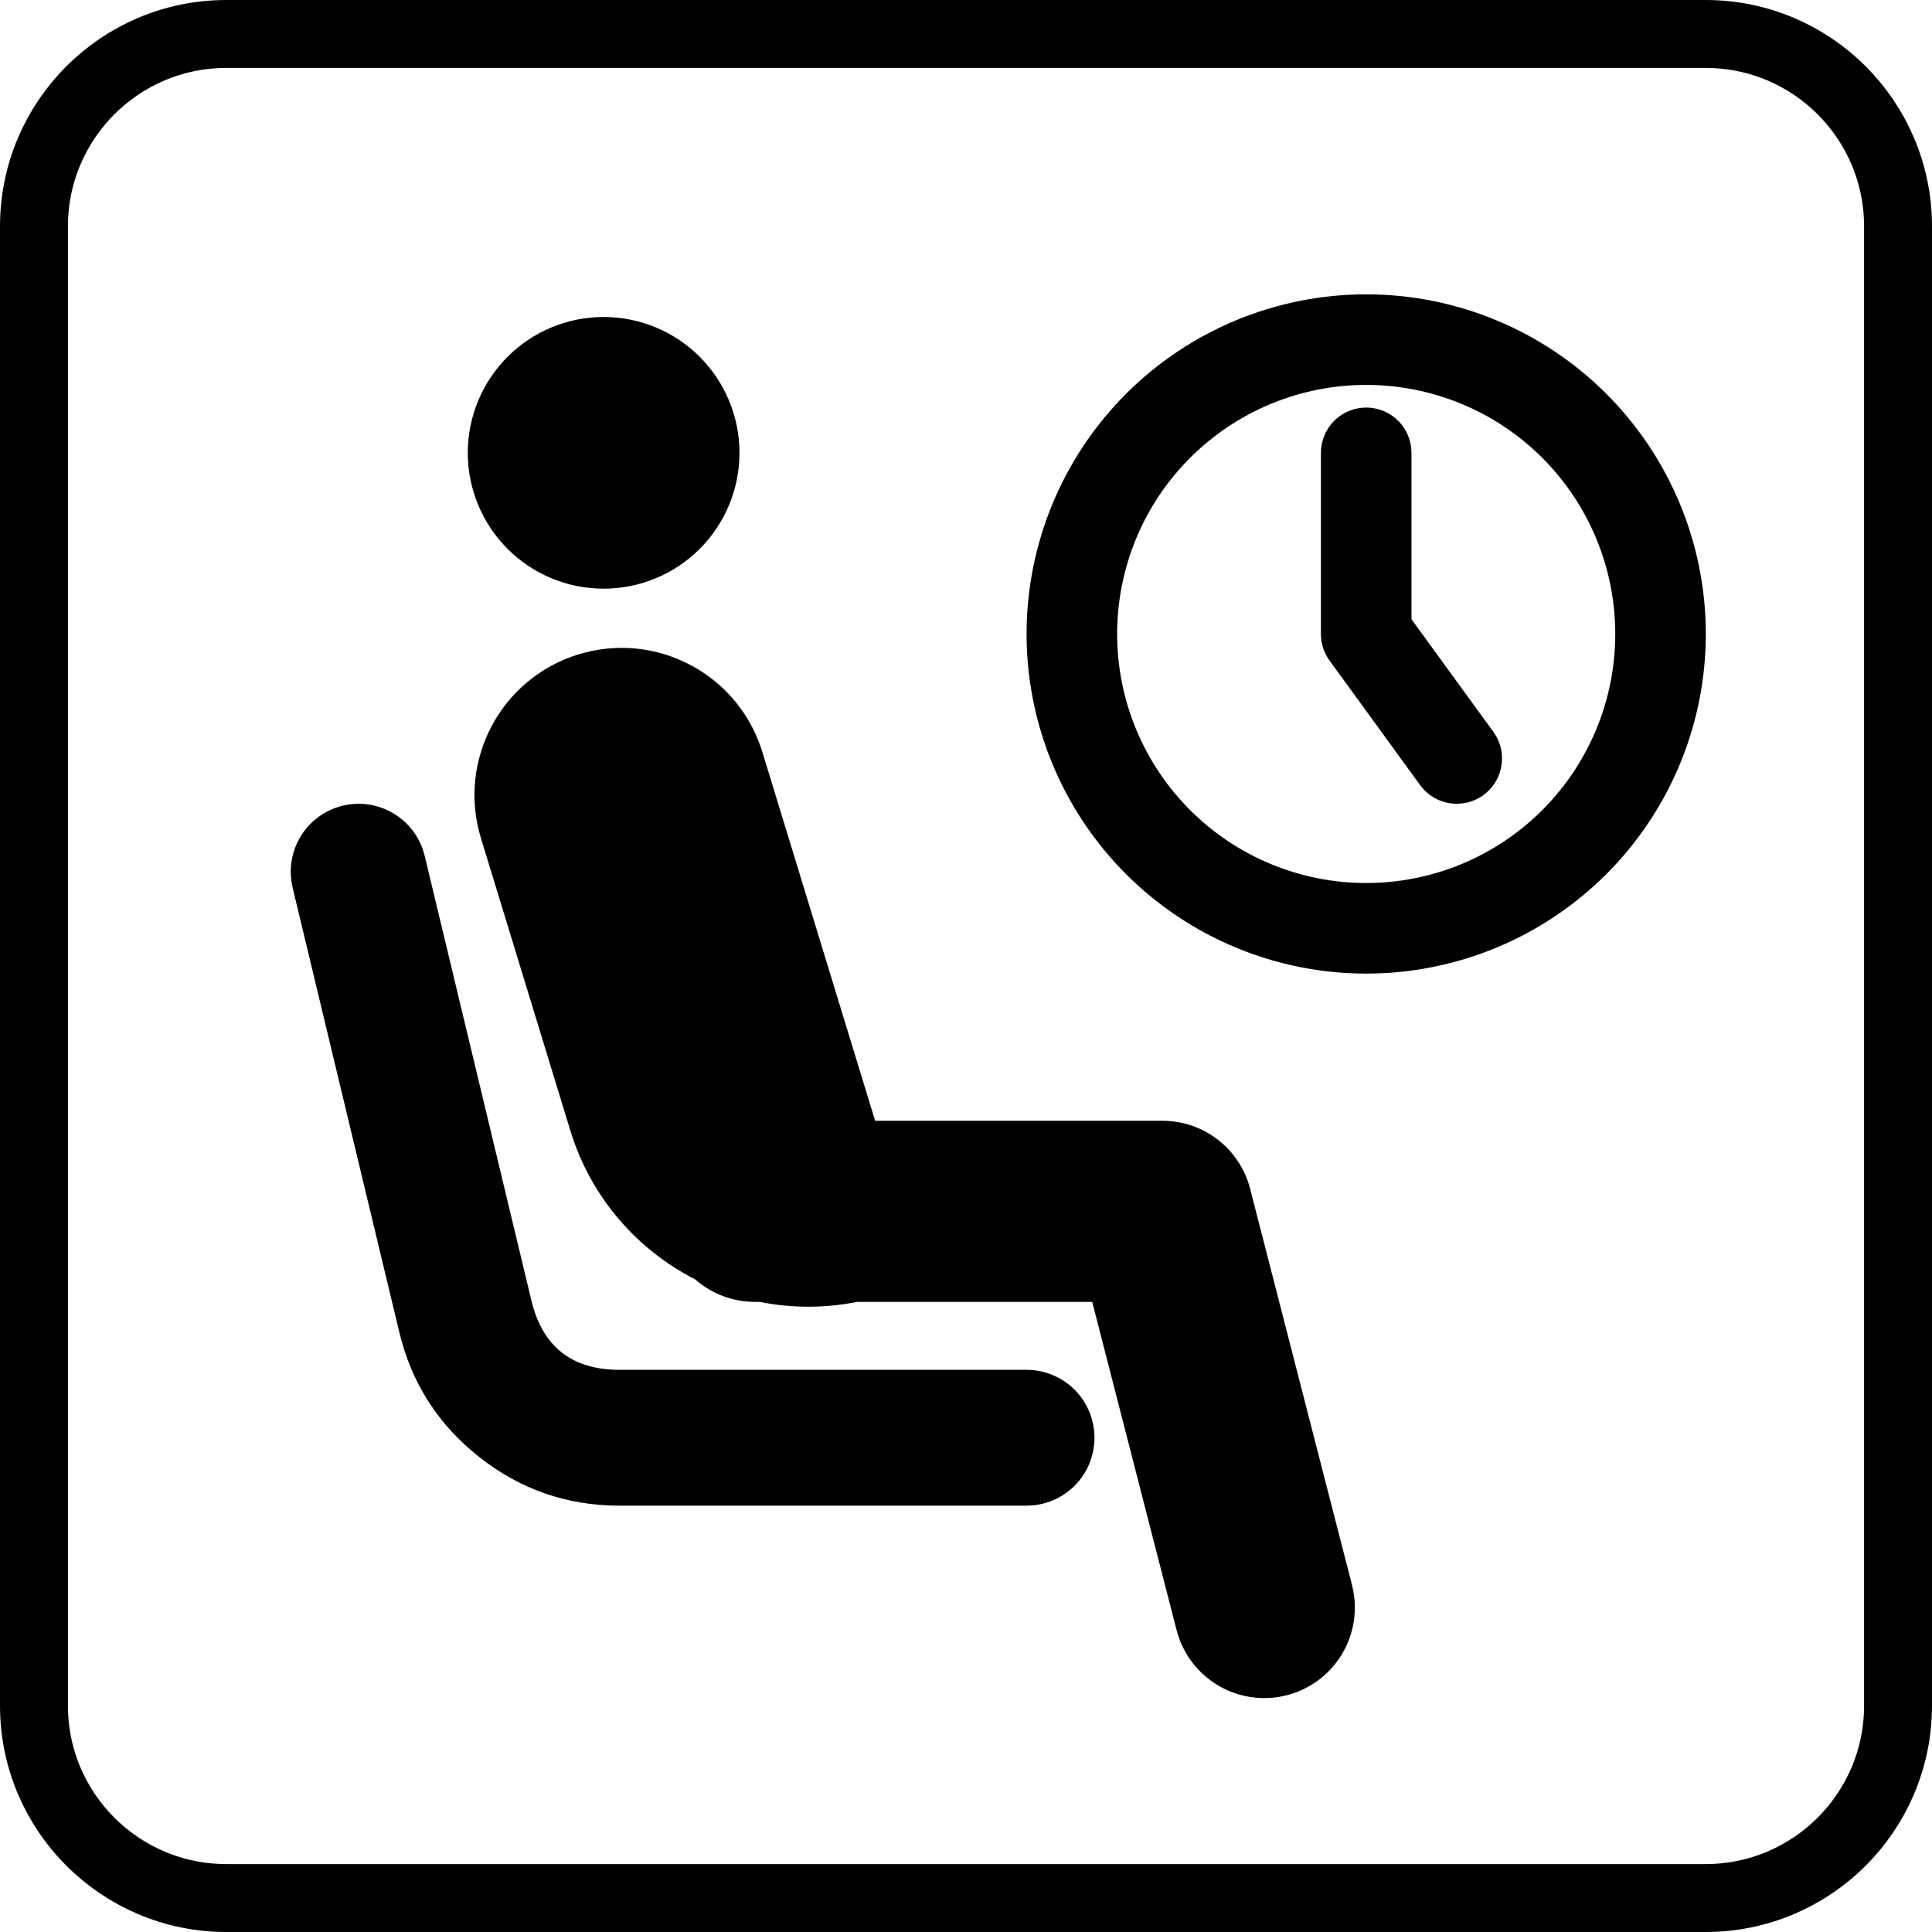
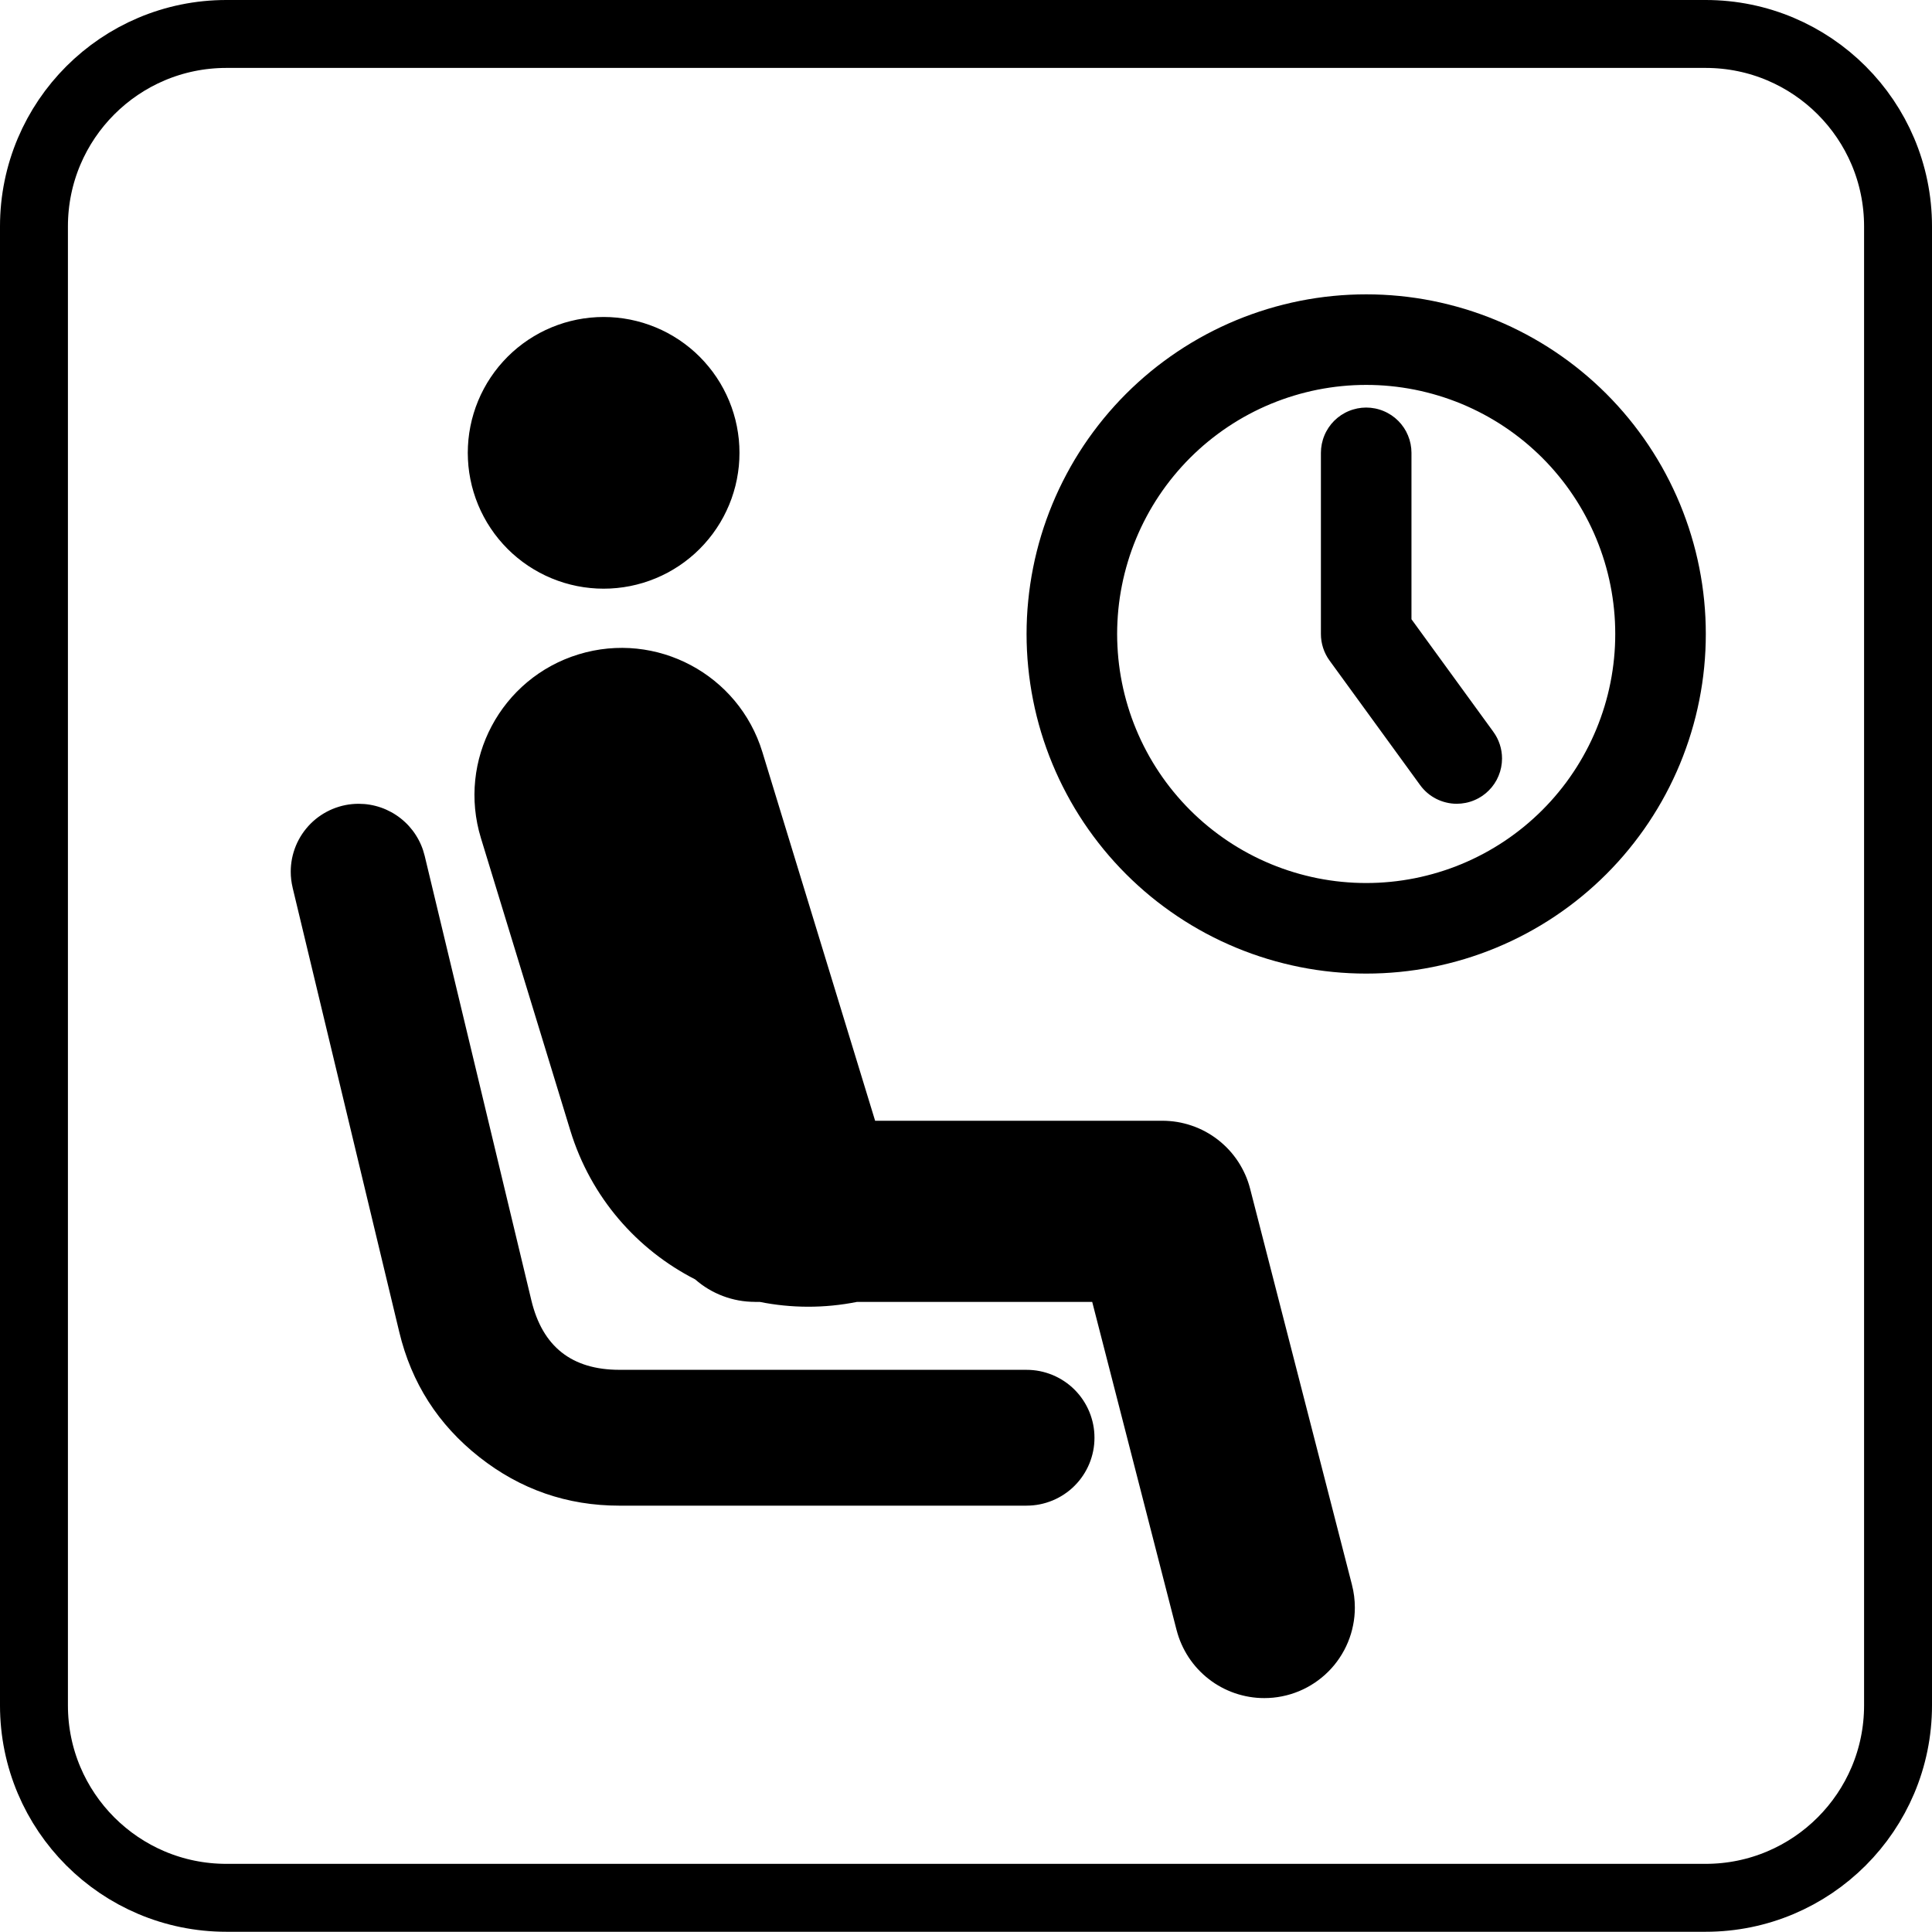
<svg xmlns="http://www.w3.org/2000/svg" viewBox="0 0 85.33 85.33">
  <defs>
    <clipPath id="master_svg0_78_1563">
      <rect x="0" y="0" width="85.33" height="85.33" rx="10" />
    </clipPath>
-     <clipPath id="master_svg1_79_0824">
-       <rect x="103.33" y="-2" width="89.33" height="89.33" rx="12" />
+     <clipPath id="master_svg1_79_1151">
+       <rect x="101.83" y="-3.5" width="92.33" height="92.33" rx="13.5" />
    </clipPath>
-     <clipPath id="master_svg2_79_0849">
-       <rect x="111" y="11.297" width="59.2" height="59.2" rx="0" />
+     <clipPath id="master_svg2_78_1937">
+       <rect x="206.66" y="-4" width="93.33" height="93.33" rx="14" />
    </clipPath>
-     <clipPath id="master_svg3_79_0856">
-       <rect x="208.66" y="-2" width="89.33" height="89.33" rx="12" />
+     <clipPath id="master_svg3_78_1973">
+       <rect x="311.99" y="-4" width="93.33" height="93.33" rx="14" />
    </clipPath>
-     <clipPath id="master_svg4_79_0884">
-       <rect x="285.031" y="10.792" width="59.626" height="59.626" rx="0" />
+     <clipPath id="master_svg4_79_0744">
+       <rect x="418.32" y="-3" width="91.33" height="91.33" rx="13" />
    </clipPath>
-     <clipPath id="master_svg5_79_0893">
-       <rect x="313.99" y="-2" width="89.33" height="89.33" rx="12" />
-     </clipPath>
-     <clipPath id="master_svg6_79_0949">
-       <rect x="419.32" y="-2" width="89.33" height="89.33" rx="12" />
-     </clipPath>
-     <clipPath id="master_svg7_79_0965">
-       <rect x="444" y="27" width="34" height="34" rx="0" />
-     </clipPath>
-     <clipPath id="master_svg8_78_2112">
+     <clipPath id="master_svg5_78_2028">
      <rect x="523.65" y="-3" width="91.33" height="91.33" rx="13" />
    </clipPath>
-     <clipPath id="master_svg9_79_0768">
-       <rect x="-3" y="102.33" width="91.33" height="91.33" rx="13" />
+     <clipPath id="master_svg6_79_1021">
+       <rect x="627.98" y="-4" width="93.33" height="93.33" rx="14" />
    </clipPath>
-     <clipPath id="master_svga_79_0785">
+     <clipPath id="master_svg7_79_1021">
+       <rect x="631.98" y="0" width="85.33" height="85.33" rx="10" />
+     </clipPath>
+     <mask id="master_svg8_79_1028" style="mask-type:alpha" maskUnits="userSpaceOnUse" x="666.65" y="2" width="50" height="50">
+       <path d="M666.65,13.905L704.745,52L716.65,25.81L711.888,2L680.936,4.381L666.65,13.905Z" fill="currentColor" fill-opacity="1" />
+     </mask>
+     <clipPath id="master_svg9_78_1954">
+       <rect x="737.31" y="0" width="85.33" height="85.33" rx="10" />
+     </clipPath>
+     <clipPath id="master_svga_85_0796">
+       <rect x="-3.5" y="101.83" width="92.33" height="92.33" rx="13.5" />
+     </clipPath>
+     <clipPath id="master_svgb_79_0768">
      <rect x="102.33" y="102.33" width="91.33" height="91.33" rx="13" />
    </clipPath>
-     <clipPath id="master_svgb_79_0802">
+     <clipPath id="master_svgc_85_0929">
      <rect x="207.66" y="102.33" width="91.33" height="91.33" rx="13" />
    </clipPath>
-     <clipPath id="master_svgc_79_1151">
-       <rect x="312.49" y="101.83" width="92.33" height="92.33" rx="13.5" />
+     <clipPath id="master_svgd_85_0969">
+       <rect x="312.99" y="102.33" width="91.33" height="91.33" rx="13" />
    </clipPath>
-     <clipPath id="master_svgd_79_0990">
-       <rect x="419.32" y="103.33" width="89.33" height="89.33" rx="12" />
+     <clipPath id="master_svge_85_1085">
+       <rect x="418.32" y="102.33" width="91.33" height="91.33" rx="13" />
    </clipPath>
-     <clipPath id="master_svge_78_1937">
-       <rect x="522.65" y="101.33" width="93.33" height="93.33" rx="14" />
+     <clipPath id="master_svgf_85_1048">
+       <rect x="526.65" y="105.33" width="85.33" height="85.33" rx="10" />
    </clipPath>
-     <clipPath id="master_svgf_78_1973">
-       <rect x="-4" y="206.66" width="93.33" height="93.33" rx="14" />
+     <clipPath id="master_svgg_79_0949">
+       <rect x="627.98" y="101.33" width="93.33" height="93.33" rx="14" />
    </clipPath>
-     <clipPath id="master_svgg_79_0744">
-       <rect x="102.33" y="207.66" width="91.33" height="91.33" rx="13" />
+     <clipPath id="master_svgh_79_0990">
+       <rect x="735.31" y="103.33" width="89.33" height="89.33" rx="12" />
    </clipPath>
-     <clipPath id="master_svgh_78_2028">
-       <rect x="207.66" y="207.66" width="91.33" height="91.33" rx="13" />
+     <clipPath id="master_svgi_85_1121">
+       <rect x="-2" y="208.66" width="89.33" height="89.33" rx="12" />
    </clipPath>
-     <clipPath id="master_svgi_79_1021">
-       <rect x="311.99" y="206.66" width="93.33" height="93.33" rx="14" />
+     <clipPath id="master_svgj_79_0893">
+       <rect x="103.33" y="208.66" width="89.33" height="89.33" rx="12" />
    </clipPath>
-     <clipPath id="master_svgj_79_1021">
-       <rect x="315.99" y="210.66" width="85.33" height="85.33" rx="10" />
+     <clipPath id="master_svgk_81_0795">
+       <rect x="208.66" y="208.66" width="89.33" height="89.33" rx="12" />
    </clipPath>
-     <mask id="master_svgk_79_1028" style="mask-type:alpha" maskUnits="userSpaceOnUse" x="350.66" y="212.66" width="50" height="50">
-       <path d="M350.66,224.565L388.755,262.66L400.66,236.47L395.898,212.66L364.946,215.041L350.66,224.565Z" fill="currentColor" fill-opacity="1" />
-     </mask>
-     <clipPath id="master_svgl_78_1954">
-       <rect x="421.32" y="210.66" width="85.33" height="85.33" rx="10" />
+     <clipPath id="master_svgl_79_0824">
+       <rect x="313.49" y="208.16" width="90.33" height="90.33" rx="12.5" />
+     </clipPath>
+     <clipPath id="master_svgm_87_0838">
+       <rect x="418.82" y="208.16" width="90.33" height="90.33" rx="12.5" />
+     </clipPath>
+     <clipPath id="master_svgn_87_0873">
+       <rect x="524.15" y="208.16" width="90.33" height="90.33" rx="12.5" />
    </clipPath>
  </defs>
-   <g transform="translate(-526.65 -105.33)">
-     <g clip-path="url(#master_svge_78_1937)">
+   <g transform="translate(-210.66 -0)">
+     <g clip-path="url(#master_svg2_78_1937)">
      <g>
-         <path d="M586.99,148.33Q587.359,148.33,587.726,148.312Q588.094,148.294,588.461,148.258Q588.827,148.222,589.191,148.168Q589.556,148.114,589.917,148.042Q590.278,147.97,590.635,147.88Q590.992,147.791,591.345,147.684Q591.697,147.577,592.044,147.453Q592.39,147.329,592.731,147.188Q593.071,147.047,593.404,146.89Q593.737,146.732,594.061,146.559Q594.386,146.385,594.702,146.196Q595.018,146.007,595.324,145.802Q595.63,145.597,595.926,145.378Q596.222,145.159,596.506,144.925Q596.791,144.692,597.064,144.444Q597.337,144.197,597.597,143.937Q597.857,143.676,598.105,143.403Q598.352,143.131,598.586,142.846Q598.819,142.561,599.038,142.265Q599.258,141.97,599.462,141.664Q599.667,141.357,599.856,141.042Q600.046,140.726,600.219,140.401Q600.393,140.076,600.55,139.743Q600.708,139.41,600.849,139.07Q600.989,138.73,601.114,138.383Q601.238,138.037,601.344,137.684Q601.451,137.332,601.541,136.975Q601.63,136.618,601.702,136.256Q601.774,135.895,601.828,135.531Q601.882,135.167,601.918,134.8Q601.954,134.434,601.972,134.066Q601.99,133.698,601.99,133.33Q601.99,132.962,601.972,132.594Q601.954,132.226,601.918,131.86Q601.882,131.493,601.828,131.129Q601.774,130.765,601.702,130.404Q601.63,130.042,601.541,129.685Q601.451,129.328,601.344,128.976Q601.238,128.623,601.114,128.277Q600.989,127.93,600.849,127.59Q600.708,127.25,600.55,126.917Q600.393,126.584,600.219,126.259Q600.046,125.934,599.856,125.618Q599.667,125.303,599.462,124.996Q599.258,124.69,599.038,124.395Q598.819,124.099,598.586,123.814Q598.352,123.529,598.105,123.257Q597.857,122.984,597.597,122.723Q597.337,122.463,597.064,122.216Q596.791,121.968,596.506,121.735Q596.222,121.501,595.926,121.282Q595.63,121.063,595.324,120.858Q595.018,120.653,594.702,120.464Q594.386,120.275,594.061,120.101Q593.737,119.928,593.404,119.77Q593.071,119.613,592.731,119.472Q592.39,119.331,592.044,119.207Q591.697,119.083,591.345,118.976Q590.992,118.869,590.635,118.78Q590.278,118.69,589.917,118.618Q589.556,118.546,589.191,118.492Q588.827,118.438,588.461,118.402Q588.094,118.366,587.726,118.348Q587.359,118.33,586.99,118.33Q586.622,118.33,586.254,118.348Q585.887,118.366,585.52,118.402Q585.154,118.438,584.789,118.492Q584.425,118.546,584.064,118.618Q583.703,118.69,583.346,118.78Q582.988,118.869,582.636,118.976Q582.284,119.083,581.937,119.207Q581.59,119.331,581.25,119.472Q580.91,119.613,580.577,119.77Q580.244,119.928,579.919,120.101Q579.595,120.275,579.279,120.464Q578.963,120.653,578.657,120.858Q578.351,121.063,578.055,121.282Q577.759,121.501,577.474,121.735Q577.19,121.968,576.917,122.216Q576.644,122.463,576.384,122.723Q576.123,122.984,575.876,123.257Q575.629,123.529,575.395,123.814Q575.162,124.099,574.942,124.395Q574.723,124.69,574.518,124.996Q574.314,125.303,574.124,125.618Q573.935,125.934,573.762,126.259Q573.588,126.584,573.431,126.917Q573.273,127.25,573.132,127.59Q572.991,127.93,572.867,128.277Q572.743,128.623,572.636,128.976Q572.529,129.328,572.44,129.685Q572.35,130.042,572.279,130.404Q572.207,130.765,572.153,131.129Q572.099,131.493,572.063,131.86Q572.026,132.226,572.008,132.594Q571.99,132.962,571.99,133.33Q571.99,133.698,572.008,134.066Q572.026,134.434,572.063,134.8Q572.099,135.167,572.153,135.531Q572.207,135.895,572.279,136.256Q572.35,136.618,572.44,136.975Q572.529,137.332,572.636,137.684Q572.743,138.037,572.867,138.383Q572.991,138.73,573.132,139.07Q573.273,139.41,573.431,139.743Q573.588,140.076,573.762,140.401Q573.935,140.726,574.124,141.042Q574.314,141.357,574.518,141.664Q574.723,141.97,574.942,142.265Q575.162,142.561,575.395,142.846Q575.629,143.131,575.876,143.403Q576.123,143.676,576.384,143.937Q576.644,144.197,576.917,144.444Q577.19,144.692,577.474,144.925Q577.759,145.159,578.055,145.378Q578.351,145.597,578.657,145.802Q578.963,146.007,579.279,146.196Q579.595,146.385,579.919,146.559Q580.244,146.732,580.577,146.89Q580.91,147.047,581.25,147.188Q581.59,147.329,581.937,147.453Q582.284,147.577,582.636,147.684Q582.988,147.791,583.346,147.88Q583.703,147.97,584.064,148.042Q584.425,148.114,584.789,148.168Q585.154,148.222,585.52,148.258Q585.887,148.294,586.254,148.312Q586.622,148.33,586.99,148.33ZM553.31,131.33Q553.458,131.33,553.605,131.323Q553.752,131.316,553.899,131.301Q554.045,131.287,554.191,131.265Q554.337,131.243,554.481,131.215Q554.625,131.186,554.768,131.15Q554.911,131.114,555.052,131.072Q555.193,131.029,555.332,130.979Q555.47,130.93,555.607,130.873Q555.743,130.817,555.876,130.754Q556.009,130.691,556.139,130.622Q556.269,130.552,556.395,130.476Q556.521,130.401,556.644,130.319Q556.766,130.237,556.885,130.149Q557.003,130.061,557.117,129.968Q557.231,129.875,557.34,129.776Q557.449,129.677,557.553,129.573Q557.657,129.468,557.756,129.359Q557.855,129.25,557.948,129.136Q558.042,129.022,558.13,128.904Q558.217,128.786,558.299,128.663Q558.381,128.541,558.457,128.415Q558.533,128.288,558.602,128.158Q558.671,128.028,558.734,127.895Q558.797,127.762,558.854,127.626Q558.91,127.49,558.96,127.351Q559.009,127.213,559.052,127.072Q559.095,126.931,559.131,126.788Q559.166,126.645,559.195,126.501Q559.224,126.356,559.245,126.21Q559.267,126.065,559.282,125.918Q559.296,125.772,559.303,125.624Q559.31,125.477,559.31,125.33Q559.31,125.183,559.303,125.036Q559.296,124.888,559.282,124.742Q559.267,124.595,559.245,124.45Q559.224,124.304,559.195,124.159Q559.166,124.015,559.131,123.872Q559.095,123.729,559.052,123.588Q559.009,123.447,558.96,123.309Q558.91,123.17,558.854,123.034Q558.797,122.898,558.734,122.765Q558.671,122.632,558.602,122.502Q558.533,122.372,558.457,122.245Q558.381,122.119,558.299,121.997Q558.217,121.874,558.13,121.756Q558.042,121.637,557.948,121.524Q557.855,121.41,557.756,121.301Q557.657,121.192,557.553,121.087Q557.449,120.983,557.34,120.884Q557.231,120.785,557.117,120.692Q557.003,120.598,556.885,120.511Q556.766,120.423,556.644,120.341Q556.521,120.259,556.395,120.184Q556.269,120.108,556.139,120.038Q556.009,119.969,555.876,119.906Q555.743,119.843,555.607,119.787Q555.47,119.73,555.332,119.681Q555.193,119.631,555.052,119.588Q554.911,119.546,554.768,119.51Q554.625,119.474,554.481,119.445Q554.337,119.417,554.191,119.395Q554.045,119.373,553.899,119.359Q553.752,119.344,553.605,119.337Q553.458,119.33,553.31,119.33Q553.163,119.33,553.016,119.337Q552.869,119.344,552.722,119.359Q552.576,119.373,552.43,119.395Q552.284,119.417,552.14,119.445Q551.995,119.474,551.853,119.51Q551.71,119.546,551.569,119.588Q551.428,119.631,551.289,119.681Q551.15,119.73,551.014,119.787Q550.878,119.843,550.745,119.906Q550.612,119.969,550.482,120.038Q550.352,120.108,550.226,120.184Q550.099,120.259,549.977,120.341Q549.855,120.423,549.736,120.511Q549.618,120.598,549.504,120.692Q549.39,120.785,549.281,120.884Q549.172,120.983,549.068,121.087Q548.964,121.192,548.865,121.301Q548.766,121.41,548.672,121.524Q548.579,121.637,548.491,121.756Q548.403,121.874,548.322,121.997Q548.24,122.119,548.164,122.245Q548.088,122.372,548.019,122.502Q547.949,122.632,547.886,122.765Q547.824,122.898,547.767,123.034Q547.711,123.17,547.661,123.309Q547.612,123.447,547.569,123.588Q547.526,123.729,547.49,123.872Q547.454,124.015,547.426,124.159Q547.397,124.304,547.375,124.45Q547.354,124.595,547.339,124.742Q547.325,124.888,547.318,125.036Q547.31,125.183,547.31,125.33Q547.31,125.477,547.318,125.624Q547.325,125.772,547.339,125.918Q547.354,126.065,547.375,126.21Q547.397,126.356,547.426,126.501Q547.454,126.645,547.49,126.788Q547.526,126.931,547.569,127.072Q547.612,127.213,547.661,127.351Q547.711,127.49,547.767,127.626Q547.824,127.762,547.886,127.895Q547.949,128.028,548.019,128.158Q548.088,128.288,548.164,128.415Q548.24,128.541,548.322,128.663Q548.403,128.786,548.491,128.904Q548.579,129.022,548.672,129.136Q548.766,129.25,548.865,129.359Q548.964,129.468,549.068,129.573Q549.172,129.677,549.281,129.776Q549.39,129.875,549.504,129.968Q549.618,130.061,549.736,130.149Q549.855,130.237,549.977,130.319Q550.099,130.401,550.226,130.476Q550.352,130.552,550.482,130.622Q550.612,130.691,550.745,130.754Q550.878,130.817,551.014,130.873Q551.15,130.93,551.289,130.979Q551.428,131.029,551.569,131.072Q551.71,131.114,551.853,131.15Q551.995,131.186,552.14,131.215Q552.284,131.243,552.43,131.265Q552.576,131.287,552.722,131.301Q552.869,131.316,553.016,131.323Q553.163,131.33,553.31,131.33ZM586.99,122.33Q587.26,122.33,587.53,122.343Q587.8,122.356,588.069,122.383Q588.337,122.409,588.604,122.449Q588.871,122.489,589.136,122.541Q589.401,122.594,589.663,122.66Q589.925,122.725,590.183,122.804Q590.442,122.882,590.696,122.973Q590.95,123.064,591.2,123.167Q591.449,123.271,591.693,123.386Q591.938,123.502,592.176,123.629Q592.414,123.756,592.645,123.895Q592.877,124.034,593.102,124.184Q593.326,124.334,593.543,124.495Q593.76,124.656,593.969,124.827Q594.177,124.998,594.377,125.18Q594.578,125.361,594.769,125.552Q594.959,125.743,595.141,125.943Q595.322,126.143,595.493,126.352Q595.665,126.56,595.826,126.777Q595.986,126.994,596.137,127.219Q596.287,127.443,596.425,127.675Q596.564,127.906,596.691,128.145Q596.819,128.383,596.934,128.627Q597.05,128.871,597.153,129.12Q597.256,129.37,597.347,129.624Q597.438,129.878,597.517,130.137Q597.595,130.395,597.661,130.657Q597.726,130.919,597.779,131.184Q597.832,131.449,597.871,131.716Q597.911,131.983,597.937,132.252Q597.964,132.521,597.977,132.79Q597.99,133.06,597.99,133.33Q597.99,133.6,597.977,133.87Q597.964,134.139,597.937,134.408Q597.911,134.677,597.871,134.944Q597.832,135.211,597.779,135.476Q597.726,135.741,597.661,136.003Q597.595,136.265,597.517,136.523Q597.438,136.782,597.347,137.036Q597.256,137.29,597.153,137.54Q597.05,137.789,596.934,138.033Q596.819,138.277,596.691,138.515Q596.564,138.754,596.425,138.985Q596.287,139.217,596.137,139.441Q595.986,139.666,595.826,139.883Q595.665,140.1,595.493,140.308Q595.322,140.517,595.141,140.717Q594.959,140.917,594.769,141.108Q594.578,141.299,594.377,141.48Q594.177,141.662,593.969,141.833Q593.76,142.004,593.543,142.165Q593.326,142.326,593.102,142.476Q592.877,142.626,592.645,142.765Q592.414,142.904,592.176,143.031Q591.938,143.158,591.693,143.274Q591.449,143.389,591.2,143.493Q590.95,143.596,590.696,143.687Q590.442,143.778,590.183,143.856Q589.925,143.935,589.663,144Q589.401,144.066,589.136,144.119Q588.871,144.171,588.604,144.211Q588.337,144.251,588.069,144.277Q587.8,144.303,587.53,144.317Q587.26,144.33,586.99,144.33Q586.72,144.33,586.451,144.317Q586.181,144.303,585.912,144.277Q585.643,144.251,585.376,144.211Q585.109,144.171,584.844,144.119Q584.58,144.066,584.318,144Q584.056,143.935,583.797,143.856Q583.539,143.778,583.285,143.687Q583.03,143.596,582.781,143.493Q582.531,143.389,582.287,143.274Q582.043,143.158,581.805,143.031Q581.567,142.904,581.335,142.765Q581.104,142.626,580.879,142.476Q580.655,142.326,580.438,142.165Q580.221,142.004,580.012,141.833Q579.803,141.662,579.603,141.48Q579.403,141.299,579.212,141.108Q579.021,140.917,578.84,140.717Q578.659,140.517,578.487,140.308Q578.316,140.1,578.155,139.883Q577.994,139.666,577.844,139.441Q577.694,139.217,577.555,138.985Q577.417,138.754,577.289,138.515Q577.162,138.277,577.046,138.033Q576.931,137.789,576.828,137.54Q576.724,137.29,576.633,137.036Q576.542,136.782,576.464,136.523Q576.386,136.265,576.32,136.003Q576.254,135.741,576.202,135.476Q576.149,135.211,576.109,134.944Q576.07,134.677,576.043,134.408Q576.017,134.139,576.004,133.87Q575.99,133.6,575.99,133.33Q575.99,133.06,576.004,132.79Q576.017,132.521,576.043,132.252Q576.07,131.983,576.109,131.716Q576.149,131.449,576.202,131.184Q576.254,130.919,576.32,130.657Q576.386,130.395,576.464,130.137Q576.542,129.878,576.633,129.624Q576.724,129.37,576.828,129.12Q576.931,128.871,577.046,128.627Q577.162,128.383,577.289,128.145Q577.417,127.906,577.555,127.675Q577.694,127.443,577.844,127.219Q577.994,126.994,578.155,126.777Q578.316,126.56,578.487,126.352Q578.659,126.143,578.84,125.943Q579.021,125.743,579.212,125.552Q579.403,125.361,579.603,125.18Q579.803,124.998,580.012,124.827Q580.221,124.656,580.438,124.495Q580.655,124.334,580.879,124.184Q581.104,124.034,581.335,123.895Q581.567,123.756,581.805,123.629Q582.043,123.502,582.287,123.386Q582.531,123.271,582.781,123.167Q583.03,123.064,583.285,122.973Q583.539,122.882,583.797,122.804Q584.056,122.725,584.318,122.66Q584.58,122.594,584.844,122.541Q585.109,122.489,585.376,122.449Q585.643,122.409,585.912,122.383Q586.181,122.356,586.451,122.343Q586.72,122.33,586.99,122.33ZM584.991,125.33Q584.991,125.232,585,125.134Q585.01,125.036,585.029,124.94Q585.048,124.844,585.077,124.75Q585.105,124.656,585.143,124.565Q585.18,124.474,585.227,124.387Q585.273,124.301,585.328,124.219Q585.382,124.137,585.444,124.061Q585.507,123.986,585.576,123.916Q585.646,123.847,585.722,123.784Q585.798,123.722,585.879,123.667Q585.961,123.613,586.048,123.567Q586.134,123.52,586.225,123.483Q586.316,123.445,586.41,123.416Q586.504,123.388,586.6,123.369Q586.696,123.35,586.794,123.34Q586.892,123.33,586.99,123.33Q587.088,123.33,587.186,123.34Q587.284,123.35,587.38,123.369Q587.477,123.388,587.571,123.416Q587.665,123.445,587.755,123.483Q587.846,123.52,587.933,123.567Q588.019,123.613,588.101,123.667Q588.183,123.722,588.259,123.784Q588.335,123.847,588.404,123.916Q588.474,123.986,588.536,124.061Q588.598,124.137,588.653,124.219Q588.707,124.301,588.754,124.387Q588.8,124.474,588.837,124.565Q588.875,124.656,588.904,124.75Q588.932,124.844,588.951,124.94Q588.97,125.036,588.98,125.134Q588.99,125.232,588.99,125.33L588.99,125.33L588.99,132.68L592.608,137.654L592.607,137.654Q592.794,137.91,592.892,138.212Q592.99,138.513,592.99,138.83Q592.99,138.928,592.98,139.026Q592.97,139.124,592.951,139.22Q592.932,139.316,592.904,139.41Q592.875,139.504,592.837,139.595Q592.8,139.686,592.754,139.773Q592.707,139.859,592.653,139.941Q592.598,140.023,592.536,140.099Q592.474,140.174,592.404,140.244Q592.335,140.313,592.259,140.376Q592.183,140.438,592.101,140.493Q592.019,140.547,591.933,140.593Q591.846,140.64,591.755,140.677Q591.665,140.715,591.571,140.743Q591.477,140.772,591.38,140.791Q591.284,140.81,591.186,140.82Q591.088,140.83,590.99,140.83Q590.754,140.83,590.524,140.774Q590.294,140.719,590.083,140.612Q589.872,140.505,589.692,140.351Q589.512,140.197,589.373,140.006L589.373,140.006L585.373,134.506Q585.186,134.25,585.088,133.948Q584.99,133.647,584.99,133.33L584.99,125.33L584.991,125.33ZM552.206,134.23C548.773,135.28,546.841,138.914,547.891,142.347L551.838,155.257C552.745,158.224,554.793,160.529,557.354,161.837Q557.625,162.075,557.935,162.26Q558.244,162.446,558.582,162.573Q558.919,162.7,559.274,162.765Q559.629,162.829,559.99,162.829L559.99,162.83L560.203,162.83C561.591,163.108,563.049,163.121,564.505,162.83L574.889,162.83L578.616,177.326L578.617,177.326Q578.658,177.486,578.712,177.642Q578.766,177.797,578.833,177.948Q578.9,178.099,578.979,178.244Q579.058,178.389,579.148,178.527Q579.239,178.664,579.34,178.794Q579.442,178.924,579.554,179.045Q579.666,179.166,579.788,179.278Q579.909,179.389,580.04,179.49Q580.17,179.591,580.308,179.681Q580.446,179.771,580.592,179.85Q580.737,179.928,580.888,179.994Q581.039,180.06,581.195,180.114Q581.351,180.167,581.511,180.207Q581.671,180.248,581.834,180.275Q581.996,180.302,582.161,180.316Q582.325,180.329,582.49,180.329Q582.687,180.329,582.882,180.31Q583.078,180.291,583.27,180.252Q583.463,180.214,583.651,180.157Q583.839,180.1,584.021,180.025Q584.202,179.95,584.375,179.857Q584.549,179.764,584.712,179.655Q584.875,179.546,585.027,179.421Q585.179,179.297,585.318,179.158Q585.457,179.019,585.582,178.867Q585.706,178.715,585.815,178.552Q585.924,178.388,586.017,178.215Q586.11,178.042,586.185,177.86Q586.26,177.679,586.317,177.491Q586.374,177.303,586.412,177.11Q586.451,176.918,586.47,176.722Q586.489,176.526,586.489,176.33Q586.489,175.824,586.363,175.334L586.364,175.334L581.864,157.834Q581.823,157.674,581.769,157.518Q581.715,157.362,581.648,157.211Q581.581,157.061,581.502,156.916Q581.423,156.771,581.333,156.633Q581.242,156.495,581.14,156.365Q581.039,156.235,580.927,156.114Q580.815,155.993,580.693,155.882Q580.572,155.77,580.441,155.669Q580.311,155.568,580.173,155.478Q580.034,155.388,579.889,155.309Q579.744,155.231,579.593,155.165Q579.442,155.099,579.285,155.046Q579.129,154.992,578.969,154.952Q578.809,154.911,578.647,154.884Q578.484,154.857,578.32,154.844Q578.155,154.83,577.99,154.83L565.301,154.83L560.322,138.546C559.273,135.113,555.639,133.181,552.206,134.23ZM539.574,144.53Q539.491,144.185,539.491,143.83Q539.491,143.683,539.505,143.536Q539.52,143.389,539.548,143.245Q539.577,143.1,539.62,142.959Q539.663,142.818,539.719,142.682Q539.775,142.546,539.845,142.416Q539.914,142.286,539.996,142.164Q540.078,142.041,540.172,141.927Q540.265,141.813,540.369,141.709Q540.473,141.605,540.587,141.511Q540.701,141.418,540.824,141.336Q540.946,141.254,541.076,141.185Q541.206,141.115,541.342,141.059Q541.478,141.003,541.619,140.96Q541.76,140.917,541.905,140.888Q542.049,140.859,542.196,140.845Q542.343,140.831,542.49,140.831Q542.615,140.831,542.74,140.841Q542.865,140.851,542.988,140.872Q543.112,140.893,543.233,140.924Q543.355,140.955,543.473,140.996Q543.591,141.037,543.706,141.088Q543.82,141.139,543.93,141.199Q544.04,141.259,544.144,141.328Q544.249,141.397,544.347,141.475Q544.445,141.552,544.537,141.638Q544.629,141.723,544.713,141.816Q544.797,141.909,544.873,142.008Q544.949,142.108,545.016,142.213Q545.084,142.319,545.142,142.429Q545.201,142.54,545.25,142.655Q545.299,142.77,545.338,142.889Q545.377,143.008,545.407,143.13L545.407,143.13L550.119,162.763Q550.855,165.83,554.009,165.83L571.99,165.83L571.99,165.831Q572.137,165.831,572.284,165.845Q572.431,165.859,572.575,165.888Q572.72,165.917,572.861,165.96Q573.002,166.003,573.138,166.059Q573.274,166.115,573.404,166.185Q573.534,166.254,573.656,166.336Q573.779,166.418,573.893,166.511Q574.007,166.605,574.111,166.709Q574.215,166.813,574.309,166.927Q574.402,167.041,574.484,167.164Q574.566,167.286,574.635,167.416Q574.705,167.546,574.761,167.682Q574.818,167.818,574.86,167.959Q574.903,168.1,574.932,168.245Q574.961,168.389,574.975,168.536Q574.99,168.683,574.99,168.83Q574.99,168.977,574.975,169.124Q574.961,169.271,574.932,169.415Q574.903,169.56,574.86,169.701Q574.818,169.842,574.761,169.978Q574.705,170.114,574.635,170.244Q574.566,170.374,574.484,170.496Q574.402,170.619,574.309,170.733Q574.215,170.847,574.111,170.951Q574.007,171.055,573.893,171.149Q573.779,171.242,573.656,171.324Q573.534,171.406,573.404,171.475Q573.274,171.545,573.138,171.601Q573.002,171.657,572.861,171.7Q572.72,171.743,572.575,171.772Q572.431,171.801,572.284,171.815Q572.137,171.829,571.99,171.829L571.99,171.83L554.009,171.83Q550.541,171.83,547.818,169.683Q545.094,167.536,544.285,164.164L539.573,144.53L539.574,144.53Z" fill-rule="evenodd" fill="currentColor" fill-opacity="1" />
+         <path d="M271,43Q271.369,43,271.736,42.982Q272.104,42.964,272.471,42.928Q272.837,42.892,273.201,42.838Q273.566,42.784,273.927,42.712Q274.288,42.64,274.645,42.55Q275.002,42.461,275.355,42.354Q275.707,42.247,276.054,42.123Q276.4,41.999,276.741,41.858Q277.081,41.717,277.414,41.56Q277.747,41.402,278.071,41.229Q278.396,41.055,278.712,40.866Q279.028,40.677,279.334,40.472Q279.64,40.267,279.936,40.048Q280.232,39.829,280.516,39.595Q280.801,39.362,281.074,39.114Q281.347,38.867,281.607,38.607Q281.867,38.346,282.115,38.073Q282.362,37.801,282.595,37.516Q282.829,37.231,283.048,36.935Q283.268,36.64,283.472,36.334Q283.677,36.027,283.866,35.712Q284.056,35.396,284.229,35.071Q284.403,34.746,284.56,34.413Q284.718,34.08,284.859,33.74Q284.999,33.4,285.123,33.053Q285.248,32.707,285.354,32.354Q285.461,32.002,285.551,31.645Q285.64,31.288,285.712,30.926Q285.784,30.565,285.838,30.201Q285.892,29.837,285.928,29.47Q285.964,29.104,285.982,28.736Q286,28.368,286,28Q286,27.632,285.982,27.264Q285.964,26.896,285.928,26.53Q285.892,26.163,285.838,25.799Q285.784,25.435,285.712,25.074Q285.64,24.712,285.551,24.355Q285.461,23.998,285.354,23.646Q285.248,23.293,285.123,22.947Q284.999,22.6,284.859,22.26Q284.718,21.92,284.56,21.587Q284.403,21.254,284.229,20.929Q284.056,20.604,283.866,20.288Q283.677,19.973,283.472,19.666Q283.268,19.36,283.048,19.065Q282.829,18.769,282.595,18.484Q282.362,18.199,282.115,17.927Q281.867,17.654,281.607,17.393Q281.347,17.133,281.074,16.886Q280.801,16.638,280.516,16.405Q280.232,16.171,279.936,15.952Q279.64,15.733,279.334,15.528Q279.028,15.323,278.712,15.134Q278.396,14.945,278.071,14.771Q277.747,14.598,277.414,14.44Q277.081,14.283,276.741,14.142Q276.4,14.001,276.054,13.877Q275.707,13.753,275.355,13.646Q275.002,13.539,274.645,13.45Q274.288,13.36,273.927,13.288Q273.566,13.216,273.201,13.162Q272.837,13.108,272.471,13.072Q272.104,13.036,271.736,13.018Q271.369,13,271,13Q270.632,13,270.264,13.018Q269.897,13.036,269.53,13.072Q269.164,13.108,268.799,13.162Q268.435,13.216,268.074,13.288Q267.713,13.36,267.356,13.45Q266.998,13.539,266.646,13.646Q266.294,13.753,265.947,13.877Q265.6,14.001,265.26,14.142Q264.92,14.283,264.587,14.44Q264.254,14.598,263.929,14.771Q263.605,14.945,263.289,15.134Q262.973,15.323,262.667,15.528Q262.361,15.733,262.065,15.952Q261.769,16.171,261.484,16.405Q261.2,16.638,260.927,16.886Q260.654,17.133,260.394,17.393Q260.133,17.654,259.886,17.927Q259.639,18.199,259.405,18.484Q259.172,18.769,258.952,19.065Q258.733,19.36,258.528,19.666Q258.324,19.973,258.134,20.288Q257.945,20.604,257.772,20.929Q257.598,21.254,257.44,21.587Q257.283,21.92,257.142,22.26Q257.001,22.6,256.877,22.947Q256.753,23.293,256.646,23.646Q256.539,23.998,256.45,24.355Q256.36,24.712,256.289,25.074Q256.217,25.435,256.163,25.799Q256.109,26.163,256.073,26.53Q256.036,26.896,256.018,27.264Q256,27.632,256,28Q256,28.368,256.018,28.736Q256.036,29.104,256.073,29.47Q256.109,29.837,256.163,30.201Q256.217,30.565,256.289,30.926Q256.36,31.288,256.45,31.645Q256.539,32.002,256.646,32.354Q256.753,32.707,256.877,33.053Q257.001,33.4,257.142,33.74Q257.283,34.08,257.44,34.413Q257.598,34.746,257.772,35.071Q257.945,35.396,258.134,35.712Q258.324,36.027,258.528,36.334Q258.733,36.64,258.952,36.935Q259.172,37.231,259.405,37.516Q259.639,37.801,259.886,38.073Q260.133,38.346,260.394,38.607Q260.654,38.867,260.927,39.114Q261.2,39.362,261.484,39.595Q261.769,39.829,262.065,40.048Q262.361,40.267,262.667,40.472Q262.973,40.677,263.289,40.866Q263.605,41.055,263.929,41.229Q264.254,41.402,264.587,41.56Q264.92,41.717,265.26,41.858Q265.6,41.999,265.947,42.123Q266.294,42.247,266.646,42.354Q266.998,42.461,267.356,42.55Q267.713,42.64,268.074,42.712Q268.435,42.784,268.799,42.838Q269.164,42.892,269.53,42.928Q269.897,42.964,270.264,42.982Q270.632,43,271,43ZM237.32,26Q237.468,26,237.615,25.993Q237.762,25.986,237.909,25.971Q238.055,25.957,238.201,25.935Q238.346,25.913,238.491,25.885Q238.635,25.856,238.778,25.82Q238.921,25.784,239.062,25.742Q239.203,25.699,239.342,25.649Q239.48,25.6,239.617,25.543Q239.753,25.487,239.886,25.424Q240.019,25.361,240.149,25.292Q240.279,25.222,240.405,25.146Q240.531,25.071,240.654,24.989Q240.776,24.907,240.895,24.819Q241.013,24.732,241.127,24.638Q241.241,24.545,241.35,24.446Q241.459,24.347,241.563,24.243Q241.667,24.138,241.766,24.029Q241.865,23.92,241.958,23.806Q242.052,23.693,242.14,23.574Q242.227,23.456,242.309,23.333Q242.391,23.211,242.467,23.085Q242.542,22.958,242.612,22.828Q242.681,22.698,242.744,22.565Q242.807,22.432,242.864,22.296Q242.92,22.16,242.97,22.021Q243.019,21.883,243.062,21.742Q243.105,21.601,243.141,21.458Q243.176,21.315,243.205,21.171Q243.234,21.026,243.255,20.88Q243.277,20.735,243.292,20.588Q243.306,20.442,243.313,20.294Q243.32,20.147,243.32,20Q243.32,19.853,243.313,19.706Q243.306,19.558,243.292,19.412Q243.277,19.265,243.255,19.12Q243.234,18.974,243.205,18.829Q243.176,18.685,243.141,18.542Q243.105,18.399,243.062,18.258Q243.019,18.117,242.97,17.979Q242.92,17.84,242.864,17.704Q242.807,17.568,242.744,17.435Q242.681,17.302,242.612,17.172Q242.542,17.042,242.467,16.915Q242.391,16.789,242.309,16.667Q242.227,16.544,242.14,16.426Q242.052,16.307,241.958,16.194Q241.865,16.08,241.766,15.971Q241.667,15.862,241.563,15.757Q241.459,15.653,241.35,15.554Q241.241,15.455,241.127,15.362Q241.013,15.268,240.895,15.181Q240.776,15.093,240.654,15.011Q240.531,14.929,240.405,14.854Q240.279,14.778,240.149,14.708Q240.019,14.639,239.886,14.576Q239.753,14.513,239.617,14.457Q239.48,14.4,239.342,14.351Q239.203,14.301,239.062,14.258Q238.921,14.216,238.778,14.18Q238.635,14.144,238.491,14.115Q238.346,14.087,238.201,14.065Q238.055,14.043,237.909,14.029Q237.762,14.014,237.615,14.007Q237.468,14,237.32,14Q237.173,14,237.026,14.007Q236.879,14.014,236.732,14.029Q236.586,14.043,236.44,14.065Q236.294,14.087,236.15,14.115Q236.005,14.144,235.863,14.18Q235.72,14.216,235.579,14.258Q235.438,14.301,235.299,14.351Q235.16,14.4,235.024,14.457Q234.888,14.513,234.755,14.576Q234.622,14.639,234.492,14.708Q234.362,14.778,234.236,14.854Q234.109,14.929,233.987,15.011Q233.865,15.093,233.746,15.181Q233.628,15.268,233.514,15.362Q233.4,15.455,233.291,15.554Q233.182,15.653,233.078,15.757Q232.974,15.862,232.875,15.971Q232.776,16.08,232.682,16.194Q232.589,16.307,232.501,16.426Q232.413,16.544,232.332,16.667Q232.25,16.789,232.174,16.915Q232.098,17.042,232.029,17.172Q231.959,17.302,231.896,17.435Q231.833,17.568,231.777,17.704Q231.721,17.84,231.671,17.979Q231.622,18.117,231.579,18.258Q231.536,18.399,231.5,18.542Q231.464,18.685,231.436,18.829Q231.407,18.974,231.385,19.12Q231.364,19.265,231.349,19.412Q231.335,19.558,231.328,19.706Q231.32,19.853,231.32,20Q231.32,20.147,231.328,20.294Q231.335,20.442,231.349,20.588Q231.364,20.735,231.385,20.88Q231.407,21.026,231.436,21.171Q231.464,21.315,231.5,21.458Q231.536,21.601,231.579,21.742Q231.622,21.883,231.671,22.021Q231.721,22.16,231.777,22.296Q231.833,22.432,231.896,22.565Q231.959,22.698,232.029,22.828Q232.098,22.958,232.174,23.085Q232.25,23.211,232.332,23.333Q232.413,23.456,232.501,23.574Q232.589,23.693,232.682,23.806Q232.776,23.92,232.875,24.029Q232.974,24.138,233.078,24.243Q233.182,24.347,233.291,24.446Q233.4,24.545,233.514,24.638Q233.628,24.732,233.746,24.819Q233.865,24.907,233.987,24.989Q234.109,25.071,234.236,25.146Q234.362,25.222,234.492,25.292Q234.622,25.361,234.755,25.424Q234.888,25.487,235.024,25.543Q235.16,25.6,235.299,25.649Q235.438,25.699,235.579,25.742Q235.72,25.784,235.863,25.82Q236.005,25.856,236.15,25.885Q236.294,25.913,236.44,25.935Q236.586,25.957,236.732,25.971Q236.879,25.986,237.026,25.993Q237.173,26,237.32,26ZM271,17Q271.27,17,271.54,17.013Q271.81,17.026,272.079,17.053Q272.347,17.079,272.614,17.119Q272.881,17.159,273.146,17.211Q273.411,17.264,273.673,17.33Q273.935,17.395,274.193,17.474Q274.452,17.552,274.706,17.643Q274.96,17.734,275.21,17.837Q275.459,17.941,275.703,18.056Q275.948,18.172,276.186,18.299Q276.424,18.426,276.655,18.565Q276.887,18.704,277.112,18.854Q277.336,19.004,277.553,19.165Q277.77,19.326,277.979,19.497Q278.187,19.668,278.387,19.85Q278.588,20.031,278.779,20.222Q278.969,20.413,279.151,20.613Q279.332,20.813,279.503,21.022Q279.675,21.23,279.836,21.447Q279.996,21.664,280.146,21.889Q280.297,22.113,280.435,22.345Q280.574,22.576,280.701,22.815Q280.829,23.053,280.944,23.297Q281.06,23.541,281.163,23.79Q281.266,24.04,281.357,24.294Q281.448,24.548,281.527,24.807Q281.605,25.065,281.671,25.327Q281.736,25.589,281.789,25.854Q281.842,26.119,281.881,26.386Q281.921,26.653,281.947,26.922Q281.974,27.191,281.987,27.46Q282,27.73,282,28Q282,28.27,281.987,28.54Q281.974,28.809,281.947,29.078Q281.921,29.347,281.881,29.614Q281.842,29.881,281.789,30.146Q281.736,30.411,281.671,30.673Q281.605,30.935,281.527,31.193Q281.448,31.452,281.357,31.706Q281.266,31.96,281.163,32.21Q281.06,32.459,280.944,32.703Q280.829,32.947,280.701,33.185Q280.574,33.424,280.435,33.655Q280.297,33.887,280.146,34.111Q279.996,34.336,279.836,34.553Q279.675,34.77,279.503,34.978Q279.332,35.187,279.151,35.387Q278.969,35.587,278.779,35.778Q278.588,35.969,278.387,36.15Q278.187,36.332,277.979,36.503Q277.77,36.674,277.553,36.835Q277.336,36.996,277.112,37.146Q276.887,37.296,276.655,37.435Q276.424,37.574,276.186,37.701Q275.948,37.828,275.703,37.944Q275.459,38.059,275.21,38.163Q274.96,38.266,274.706,38.357Q274.452,38.448,274.193,38.526Q273.935,38.605,273.673,38.67Q273.411,38.736,273.146,38.789Q272.881,38.841,272.614,38.881Q272.347,38.921,272.079,38.947Q271.81,38.973,271.54,38.987Q271.27,39,271,39Q270.73,39,270.461,38.987Q270.191,38.973,269.922,38.947Q269.653,38.921,269.386,38.881Q269.119,38.841,268.854,38.789Q268.589,38.736,268.328,38.67Q268.066,38.605,267.807,38.526Q267.549,38.448,267.295,38.357Q267.04,38.266,266.791,38.163Q266.541,38.059,266.297,37.944Q266.053,37.828,265.815,37.701Q265.577,37.574,265.345,37.435Q265.114,37.296,264.889,37.146Q264.665,36.996,264.448,36.835Q264.231,36.674,264.022,36.503Q263.813,36.332,263.613,36.15Q263.413,35.969,263.222,35.778Q263.031,35.587,262.85,35.387Q262.669,35.187,262.497,34.978Q262.326,34.77,262.165,34.553Q262.004,34.336,261.854,34.111Q261.704,33.887,261.565,33.655Q261.426,33.424,261.299,33.185Q261.172,32.947,261.056,32.703Q260.941,32.459,260.838,32.21Q260.734,31.96,260.643,31.706Q260.552,31.452,260.474,31.193Q260.396,30.935,260.33,30.673Q260.264,30.411,260.212,30.146Q260.159,29.881,260.119,29.614Q260.08,29.347,260.053,29.078Q260.027,28.809,260.014,28.54Q260,28.27,260,28Q260,27.73,260.014,27.46Q260.027,27.191,260.053,26.922Q260.08,26.653,260.119,26.386Q260.159,26.119,260.212,25.854Q260.264,25.589,260.33,25.327Q260.396,25.065,260.474,24.807Q260.552,24.548,260.643,24.294Q260.734,24.04,260.838,23.79Q260.941,23.541,261.056,23.297Q261.172,23.053,261.299,22.815Q261.426,22.576,261.565,22.345Q261.704,22.113,261.854,21.889Q262.004,21.664,262.165,21.447Q262.326,21.23,262.497,21.022Q262.669,20.813,262.85,20.613Q263.031,20.413,263.222,20.222Q263.413,20.031,263.613,19.85Q263.813,19.668,264.022,19.497Q264.231,19.326,264.448,19.165Q264.665,19.004,264.889,18.854Q265.114,18.704,265.345,18.565Q265.577,18.426,265.815,18.299Q266.053,18.172,266.297,18.056Q266.541,17.941,266.791,17.837Q267.04,17.734,267.295,17.643Q267.549,17.552,267.807,17.474Q268.066,17.395,268.328,17.33Q268.589,17.264,268.854,17.211Q269.119,17.159,269.386,17.119Q269.653,17.079,269.922,17.053Q270.191,17.026,270.461,17.013Q270.73,17,271,17ZM269,20Q269,19.902,269.01,19.804Q269.02,19.706,269.039,19.61Q269.058,19.514,269.087,19.42Q269.115,19.326,269.153,19.235Q269.19,19.144,269.237,19.057Q269.283,18.971,269.337,18.889Q269.392,18.807,269.454,18.731Q269.517,18.656,269.586,18.586Q269.656,18.517,269.732,18.454Q269.807,18.392,269.889,18.337Q269.971,18.283,270.057,18.237Q270.144,18.19,270.235,18.153Q270.326,18.115,270.42,18.087Q270.514,18.058,270.61,18.039Q270.706,18.02,270.804,18.01Q270.902,18,271,18Q271.098,18,271.196,18.01Q271.294,18.02,271.39,18.039Q271.487,18.058,271.581,18.087Q271.675,18.115,271.765,18.153Q271.856,18.19,271.943,18.237Q272.029,18.283,272.111,18.337Q272.193,18.392,272.269,18.454Q272.345,18.517,272.414,18.586Q272.483,18.656,272.546,18.731Q272.608,18.807,272.663,18.889Q272.717,18.971,272.764,19.057Q272.81,19.144,272.847,19.235Q272.885,19.326,272.914,19.42Q272.942,19.514,272.961,19.61Q272.98,19.706,272.99,19.804Q273,19.902,273,20L273,20L273,27.35L276.618,32.324L276.617,32.324Q276.804,32.58,276.902,32.882Q277,33.183,277,33.5Q277,33.598,276.99,33.696Q276.98,33.794,276.961,33.89Q276.942,33.986,276.914,34.08Q276.885,34.174,276.847,34.265Q276.81,34.356,276.764,34.443Q276.717,34.529,276.663,34.611Q276.608,34.693,276.546,34.769Q276.483,34.844,276.414,34.914Q276.345,34.983,276.269,35.046Q276.193,35.108,276.111,35.163Q276.029,35.217,275.943,35.263Q275.856,35.31,275.765,35.347Q275.675,35.385,275.581,35.413Q275.487,35.442,275.39,35.461Q275.294,35.48,275.196,35.49Q275.098,35.5,275,35.5Q274.764,35.5,274.534,35.444Q274.304,35.389,274.093,35.282Q273.882,35.175,273.702,35.021Q273.522,34.867,273.383,34.676L273.383,34.676L269.383,29.176Q269.196,28.92,269.098,28.618Q269,28.317,269,28L269,20L269,20ZM236.216,28.9C232.783,29.95,230.851,33.584,231.901,37.017L235.848,49.927C236.755,52.894,238.803,55.199,241.364,56.507Q241.635,56.745,241.945,56.931Q242.254,57.116,242.592,57.243Q242.929,57.37,243.284,57.435Q243.639,57.499,244,57.499L244,57.5L244.213,57.5C245.601,57.779,247.059,57.791,248.515,57.5L258.899,57.5L262.626,71.996L262.627,71.996Q262.668,72.156,262.722,72.312Q262.776,72.467,262.843,72.618Q262.91,72.769,262.989,72.914Q263.068,73.059,263.158,73.197Q263.249,73.334,263.35,73.464Q263.452,73.594,263.564,73.715Q263.676,73.836,263.798,73.948Q263.919,74.059,264.05,74.16Q264.18,74.262,264.318,74.352Q264.456,74.441,264.602,74.52Q264.747,74.598,264.898,74.664Q265.049,74.73,265.205,74.784Q265.361,74.837,265.521,74.877Q265.681,74.918,265.844,74.945Q266.006,74.972,266.171,74.986Q266.335,74.999,266.5,74.999Q266.697,74.999,266.892,74.98Q267.088,74.961,267.28,74.922Q267.473,74.884,267.661,74.827Q267.849,74.77,268.031,74.695Q268.212,74.62,268.385,74.527Q268.559,74.434,268.722,74.325Q268.885,74.216,269.037,74.091Q269.189,73.967,269.328,73.828Q269.467,73.689,269.592,73.537Q269.716,73.385,269.825,73.222Q269.934,73.058,270.027,72.885Q270.12,72.712,270.195,72.53Q270.27,72.349,270.327,72.161Q270.384,71.973,270.422,71.78Q270.461,71.588,270.48,71.392Q270.499,71.196,270.499,71Q270.499,70.494,270.373,70.004L270.374,70.004L265.874,52.504Q265.833,52.344,265.779,52.188Q265.725,52.032,265.658,51.881Q265.591,51.731,265.512,51.586Q265.433,51.441,265.343,51.303Q265.252,51.165,265.15,51.035Q265.049,50.905,264.937,50.784Q264.825,50.663,264.703,50.552Q264.582,50.44,264.451,50.339Q264.321,50.238,264.183,50.148Q264.044,50.058,263.899,49.979Q263.754,49.901,263.603,49.835Q263.452,49.769,263.295,49.716Q263.139,49.662,262.979,49.622Q262.819,49.581,262.657,49.554Q262.494,49.527,262.329,49.514Q262.165,49.5,262,49.5L249.311,49.5L244.332,33.216C243.283,29.783,239.649,27.851,236.216,28.9ZM223.584,39.2Q223.501,38.855,223.501,38.5Q223.501,38.353,223.515,38.206Q223.53,38.059,223.558,37.915Q223.587,37.77,223.63,37.629Q223.673,37.488,223.729,37.352Q223.785,37.216,223.855,37.086Q223.924,36.956,224.006,36.834Q224.088,36.711,224.182,36.597Q224.275,36.483,224.379,36.379Q224.483,36.275,224.597,36.181Q224.711,36.088,224.834,36.006Q224.956,35.924,225.086,35.855Q225.216,35.785,225.352,35.729Q225.488,35.673,225.629,35.63Q225.77,35.587,225.915,35.558Q226.059,35.529,226.206,35.515Q226.353,35.501,226.5,35.501Q226.625,35.501,226.75,35.511Q226.875,35.521,226.998,35.542Q227.122,35.563,227.243,35.594Q227.365,35.625,227.483,35.666Q227.601,35.707,227.716,35.758Q227.83,35.809,227.94,35.869Q228.05,35.929,228.154,35.998Q228.259,36.067,228.357,36.145Q228.455,36.222,228.547,36.308Q228.639,36.393,228.723,36.486Q228.807,36.579,228.883,36.678Q228.959,36.778,229.026,36.883Q229.094,36.989,229.152,37.099Q229.211,37.21,229.26,37.325Q229.309,37.44,229.348,37.559Q229.387,37.678,229.417,37.8L229.417,37.8L234.129,57.433Q234.865,60.5,238.019,60.5L256,60.5L256,60.501Q256.147,60.501,256.294,60.515Q256.441,60.529,256.585,60.558Q256.73,60.587,256.871,60.63Q257.012,60.673,257.148,60.729Q257.284,60.785,257.414,60.855Q257.544,60.924,257.666,61.006Q257.789,61.088,257.903,61.181Q258.017,61.275,258.121,61.379Q258.225,61.483,258.319,61.597Q258.412,61.711,258.494,61.834Q258.576,61.956,258.645,62.086Q258.715,62.216,258.771,62.352Q258.828,62.488,258.87,62.629Q258.913,62.77,258.942,62.915Q258.971,63.059,258.985,63.206Q258.999,63.353,258.999,63.5Q258.999,63.647,258.985,63.794Q258.971,63.941,258.942,64.085Q258.913,64.23,258.87,64.371Q258.828,64.512,258.771,64.648Q258.715,64.784,258.645,64.914Q258.576,65.044,258.494,65.166Q258.412,65.289,258.319,65.403Q258.225,65.517,258.121,65.621Q258.017,65.725,257.903,65.819Q257.789,65.912,257.666,65.994Q257.544,66.076,257.414,66.145Q257.284,66.215,257.148,66.271Q257.012,66.327,256.871,66.37Q256.73,66.413,256.585,66.442Q256.441,66.471,256.294,66.485Q256.147,66.499,256,66.499L256,66.5L238.019,66.5Q234.551,66.5,231.828,64.353Q229.104,62.206,228.295,58.834L223.583,39.2L223.584,39.2Z" fill-rule="evenodd" fill="currentColor" fill-opacity="1" />
      </g>
-       <rect x="528.15" y="106.83" width="82.33" height="82.33" rx="8.5" fill-opacity="0" stroke-opacity="1" stroke="currentColor" fill="none" stroke-width="3" />
    </g>
+     <rect x="212.16" y="1.5" width="82.33" height="82.32" rx="8.5" fill-opacity="0" stroke-opacity="1" stroke="currentColor" fill="none" stroke-width="3" />
  </g>
</svg>
